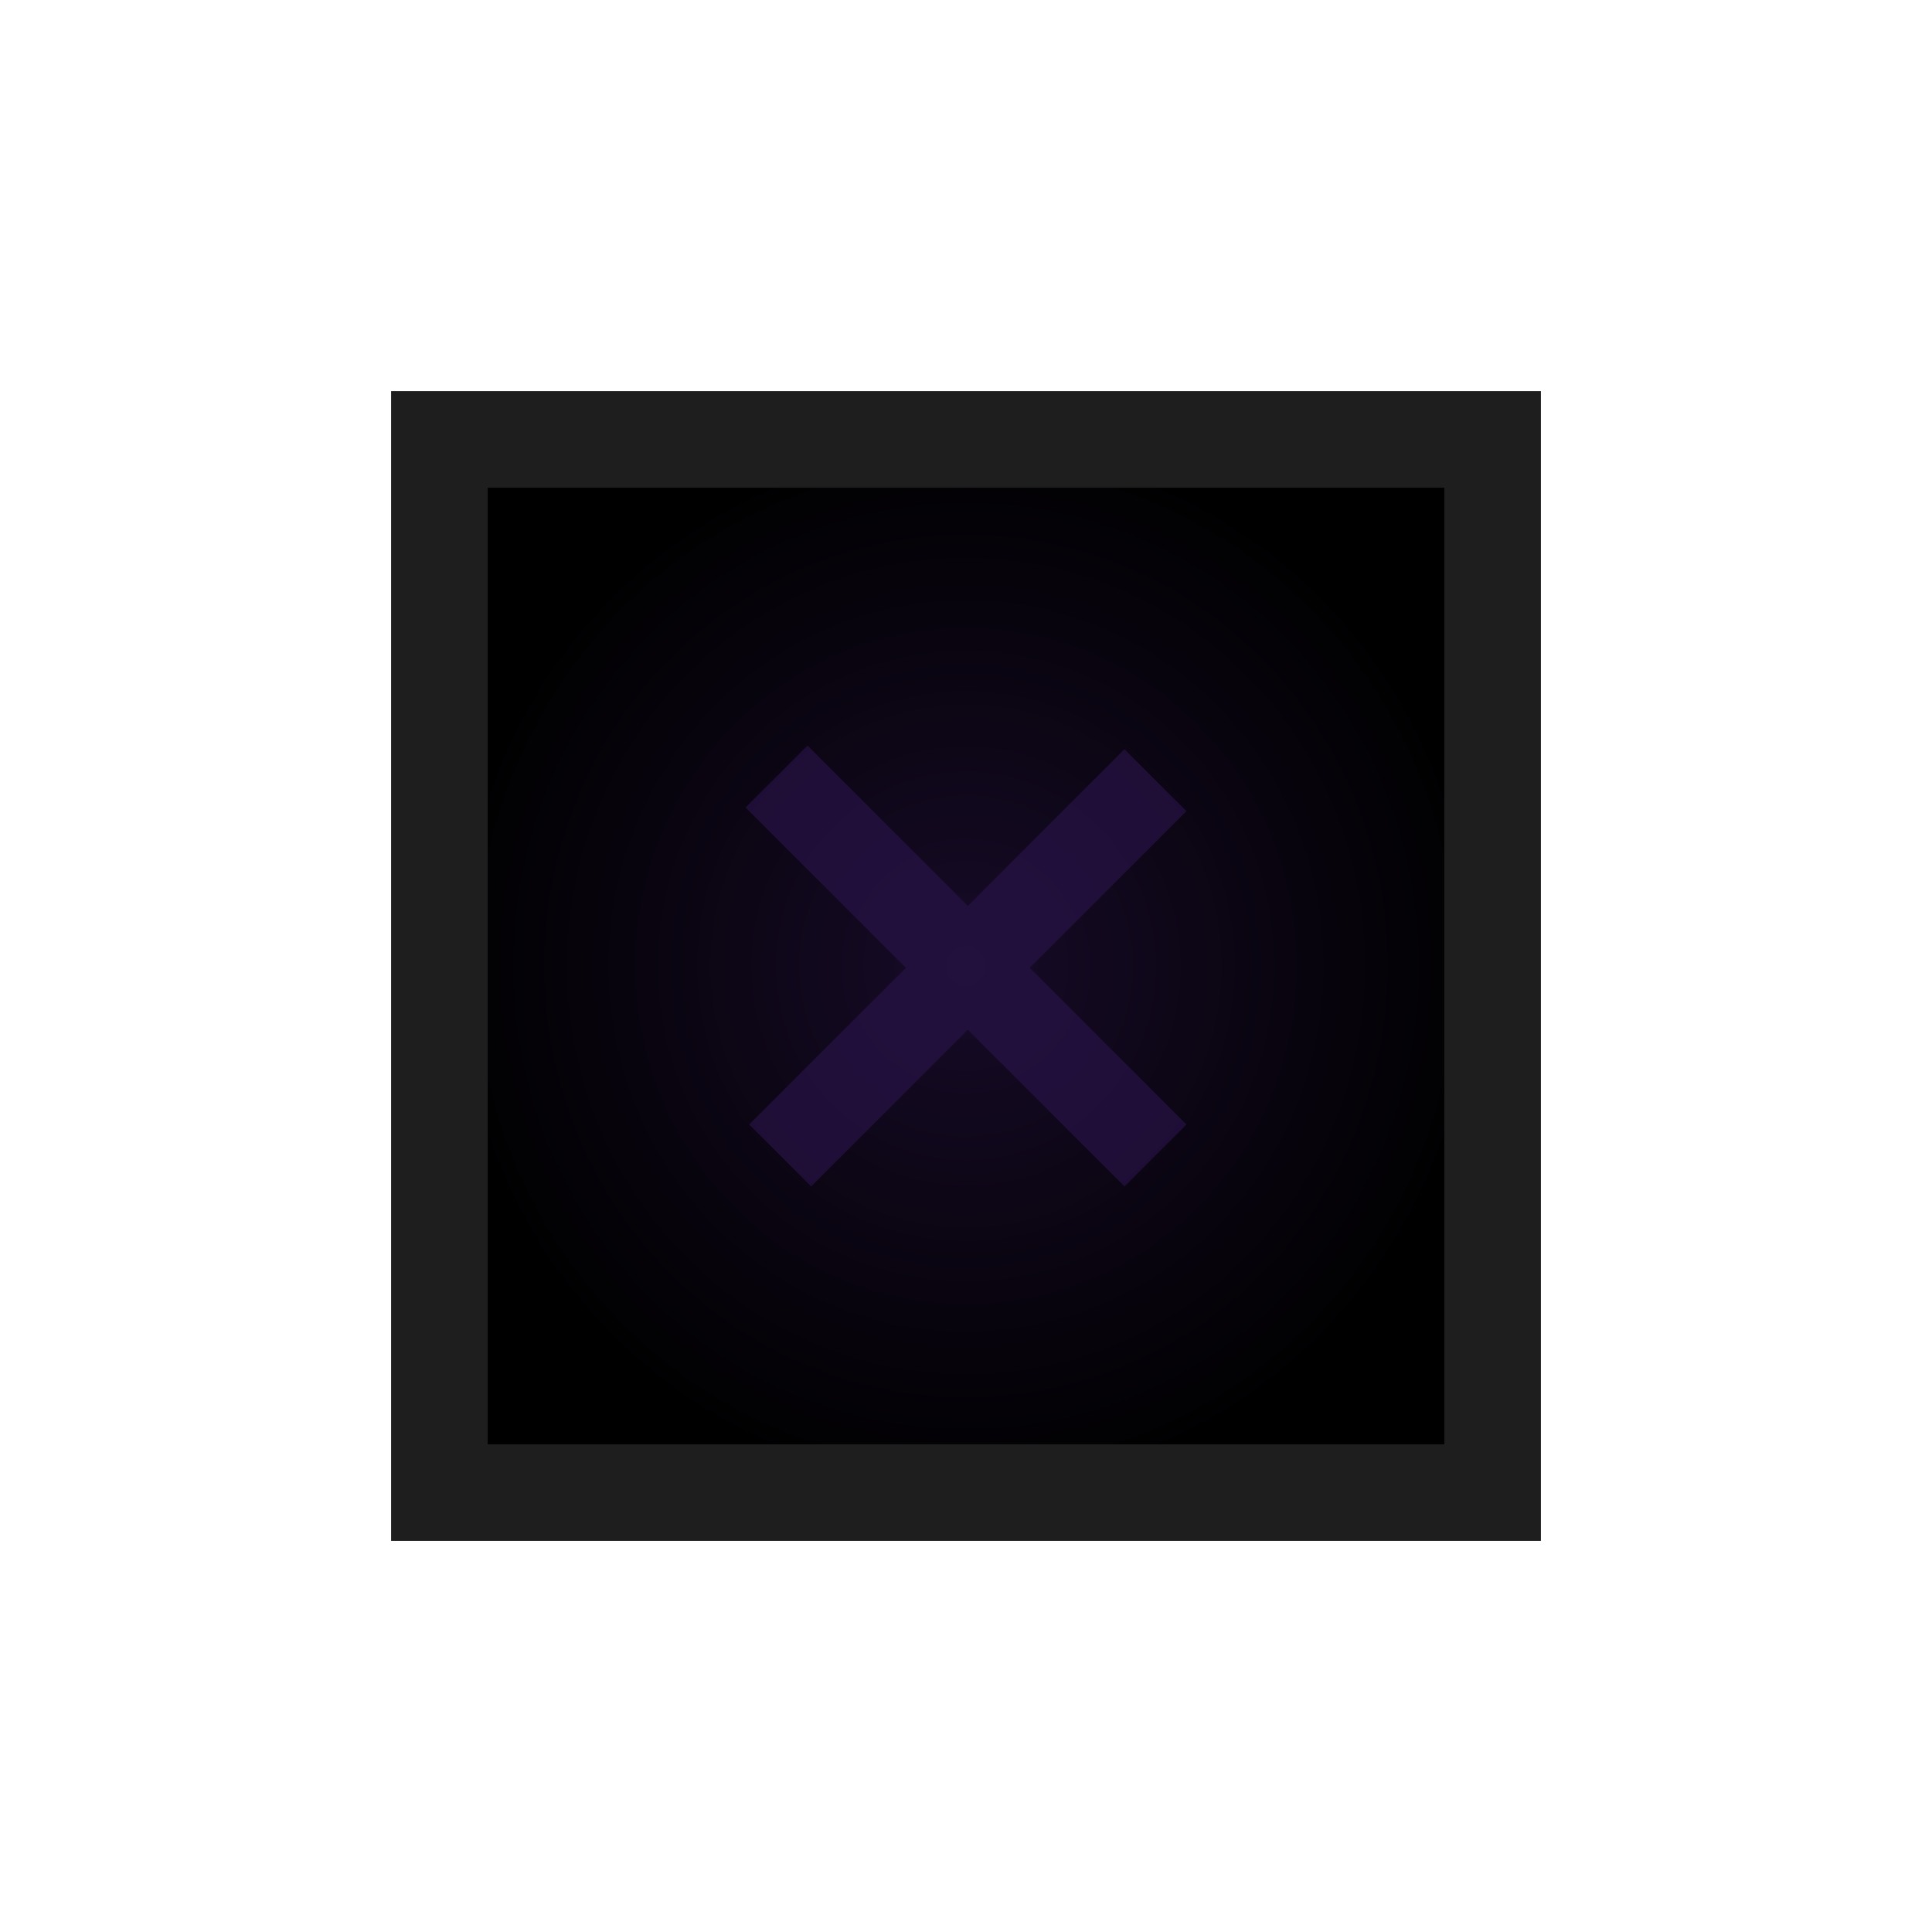
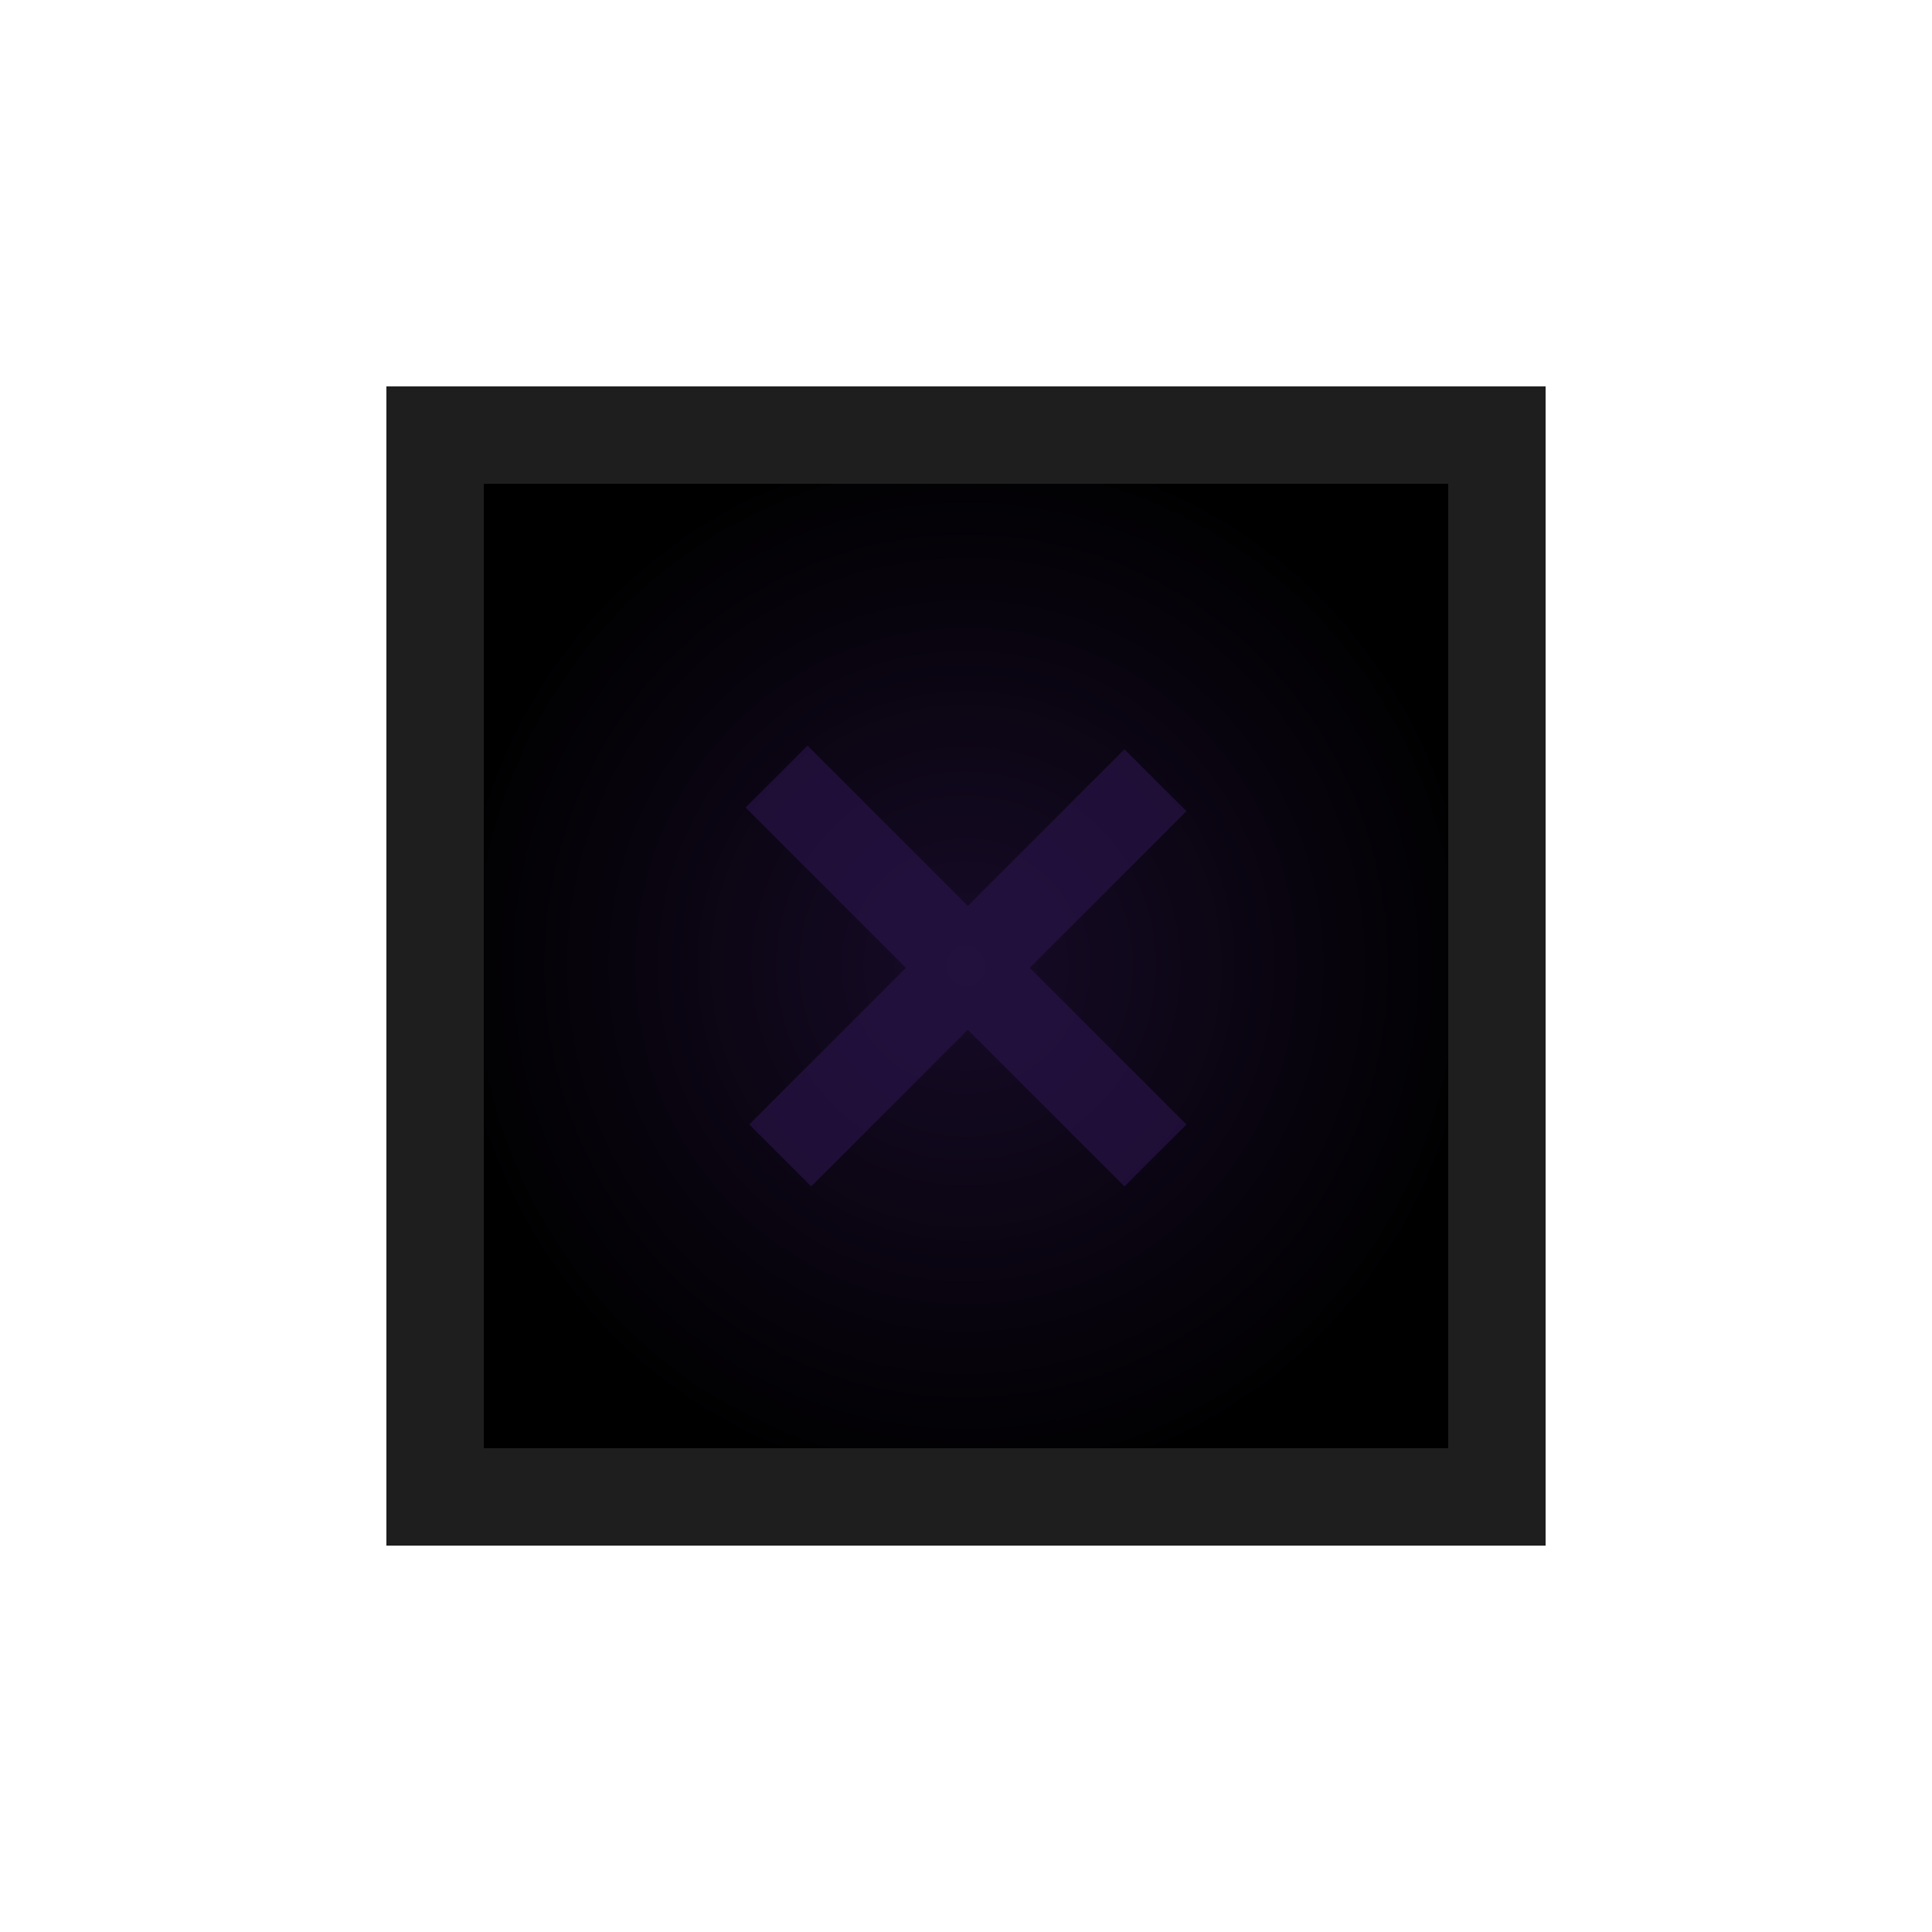
<svg xmlns="http://www.w3.org/2000/svg" xmlns:xlink="http://www.w3.org/1999/xlink" width="30" height="30" viewBox="0 0 30 30" id="svg2" version="1.1">
  <defs id="defs4">
    <linearGradient id="linearGradient4145">
      <stop style="stop-color:#170b28;stop-opacity:1" offset="0" id="stop4147" />
      <stop style="stop-color:#000000;stop-opacity:1" offset="1" id="stop4149" />
    </linearGradient>
    <pattern y="0" x="0" height="6" width="6" patternUnits="userSpaceOnUse" id="EMFhbasepattern" />
    <radialGradient xlink:href="#linearGradient4145" id="radialGradient4151" cx="34.207" cy="1037.559" fx="34.207" fy="1037.559" r="7" gradientUnits="userSpaceOnUse" gradientTransform="matrix(1.162577,-1.0682303e-7,1.0932542e-7,1.189811,-24.76844,-197.1373)" />
    <pattern y="0" x="0" height="6" width="6" patternUnits="userSpaceOnUse" id="EMFhbasepattern-3" />
  </defs>
  <g id="layer1" transform="translate(0,-1022.362)">
    <g style="font-style:normal;font-variant:normal;font-weight:normal;font-stretch:normal;font-size:15px;line-height:100%;font-family:'Estrangelo Edessa';-inkscape-font-specification:'Estrangelo Edessa, Normal';text-align:start;letter-spacing:0px;word-spacing:0px;writing-mode:lr-tb;text-anchor:start;fill:#666666;fill-opacity:1;stroke:none;stroke-width:1px;stroke-linecap:butt;stroke-linejoin:miter;stroke-opacity:1" id="text4146-3" />
    <g style="stroke-width:1.33;stroke-miterlimit:4;stroke-dasharray:none" id="g4144" transform="matrix(1.266106,0,0,1.266106,-1.459383,-278.5809)" />
    <rect style="opacity:1;fill:url(#radialGradient4151);fill-opacity:1;stroke:none;stroke-width:1.5;stroke-linecap:butt;stroke-linejoin:miter;stroke-miterlimit:4;stroke-dasharray:none;stroke-opacity:1" id="rect4143" width="15.363" height="15.363" x="7.319" y="1029.681" />
-     <rect style="opacity:1;fill:none;fill-opacity:1;stroke:#1e1e1e;stroke-width:1.5;stroke-linecap:butt;stroke-linejoin:miter;stroke-miterlimit:4;stroke-dasharray:none;stroke-opacity:1" id="rect4143-1" width="16.354" height="16.354" x="6.823" y="1029.185" />
+     <rect style="opacity:1;fill:none;fill-opacity:1;stroke:#1e1e1e;stroke-width:1.512;stroke-linecap:butt;stroke-linejoin:miter;stroke-miterlimit:4;stroke-dasharray:none;stroke-opacity:1" id="rect4143-1" width="16.488" height="16.488" x="6.756" y="1029.118" />
    <g aria-label="+" style="font-style:normal;font-weight:normal;font-size:12.537px;line-height:1.25;font-family:sans-serif;letter-spacing:0px;word-spacing:0px;fill:#271346;fill-opacity:1;stroke:none;stroke-width:0.313" id="text827" transform="rotate(45,15,1037.362)">
      <path id="path869" d="m 19.16,1038.042 -3.44,0 4.8e-5,3.44 -1.36,0 -4.9e-5,-3.44 -3.52,0 3.7e-5,-1.36 3.52,0 -3.5e-5,-3.44 1.36,0 -7.1e-5,3.44 3.44,0 z" style="opacity:0.7;fill:#271346;fill-opacity:1;fill-rule:nonzero;stroke:none" />
    </g>
  </g>
</svg>
